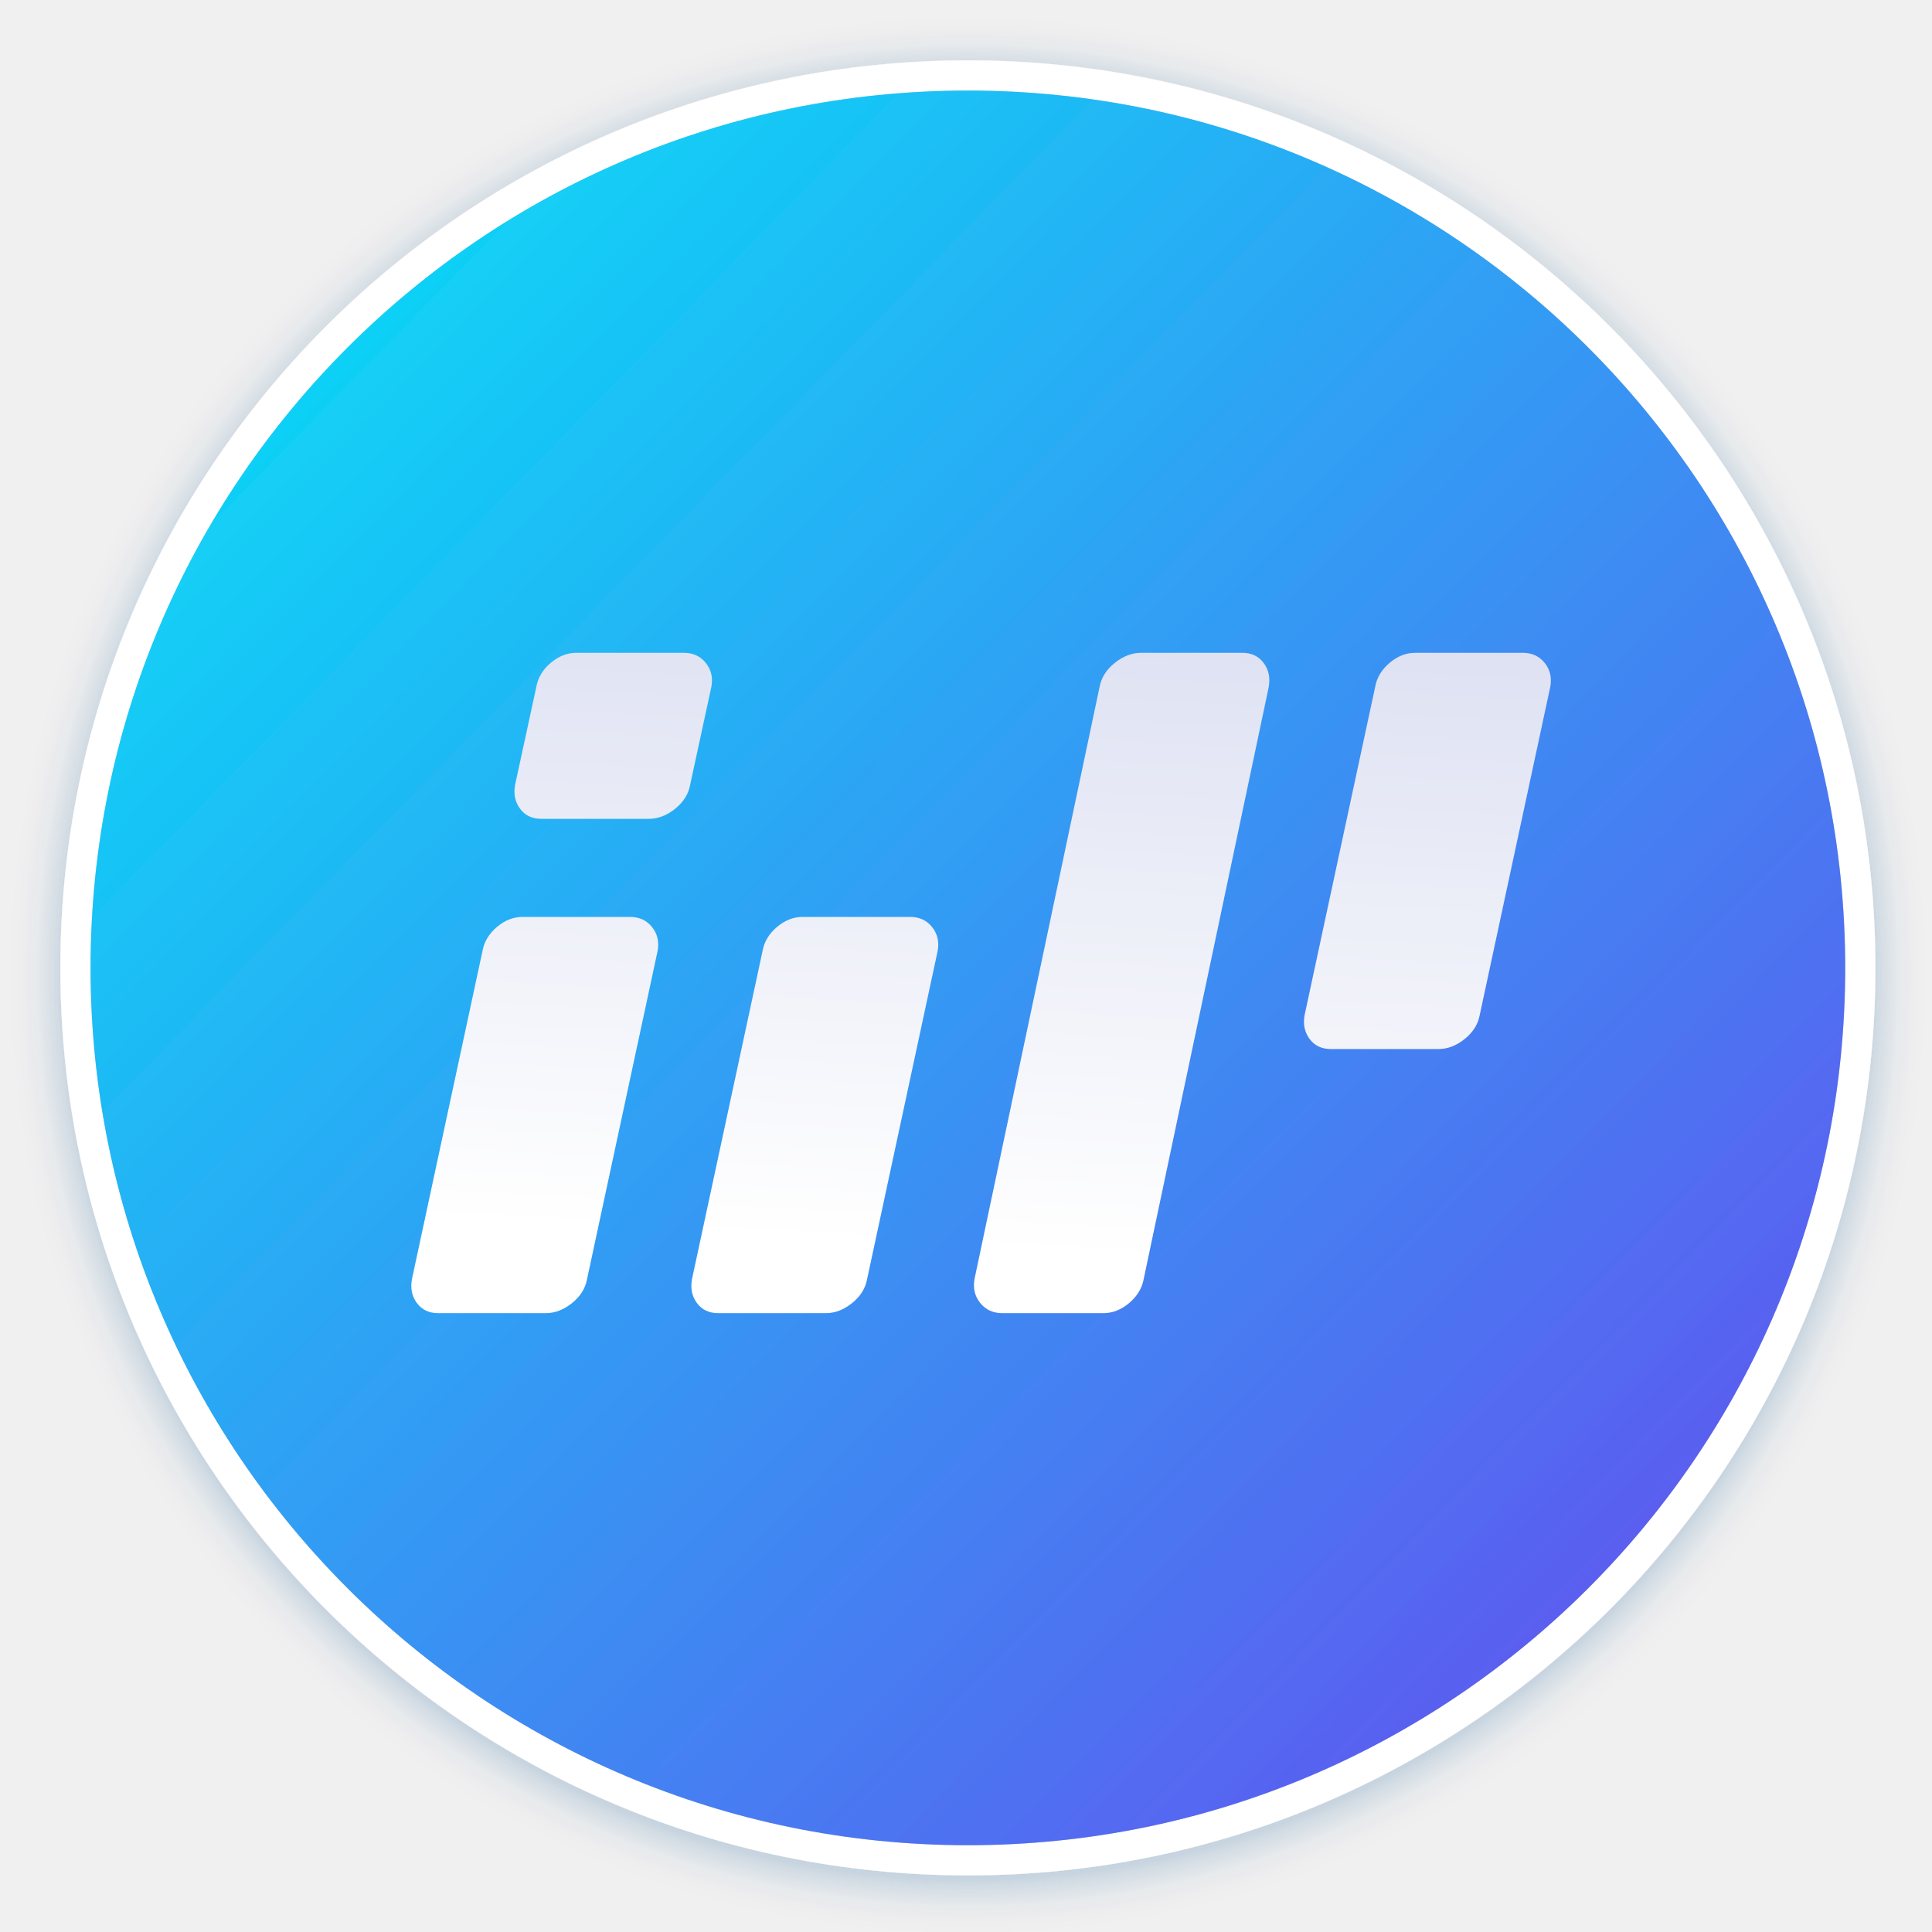
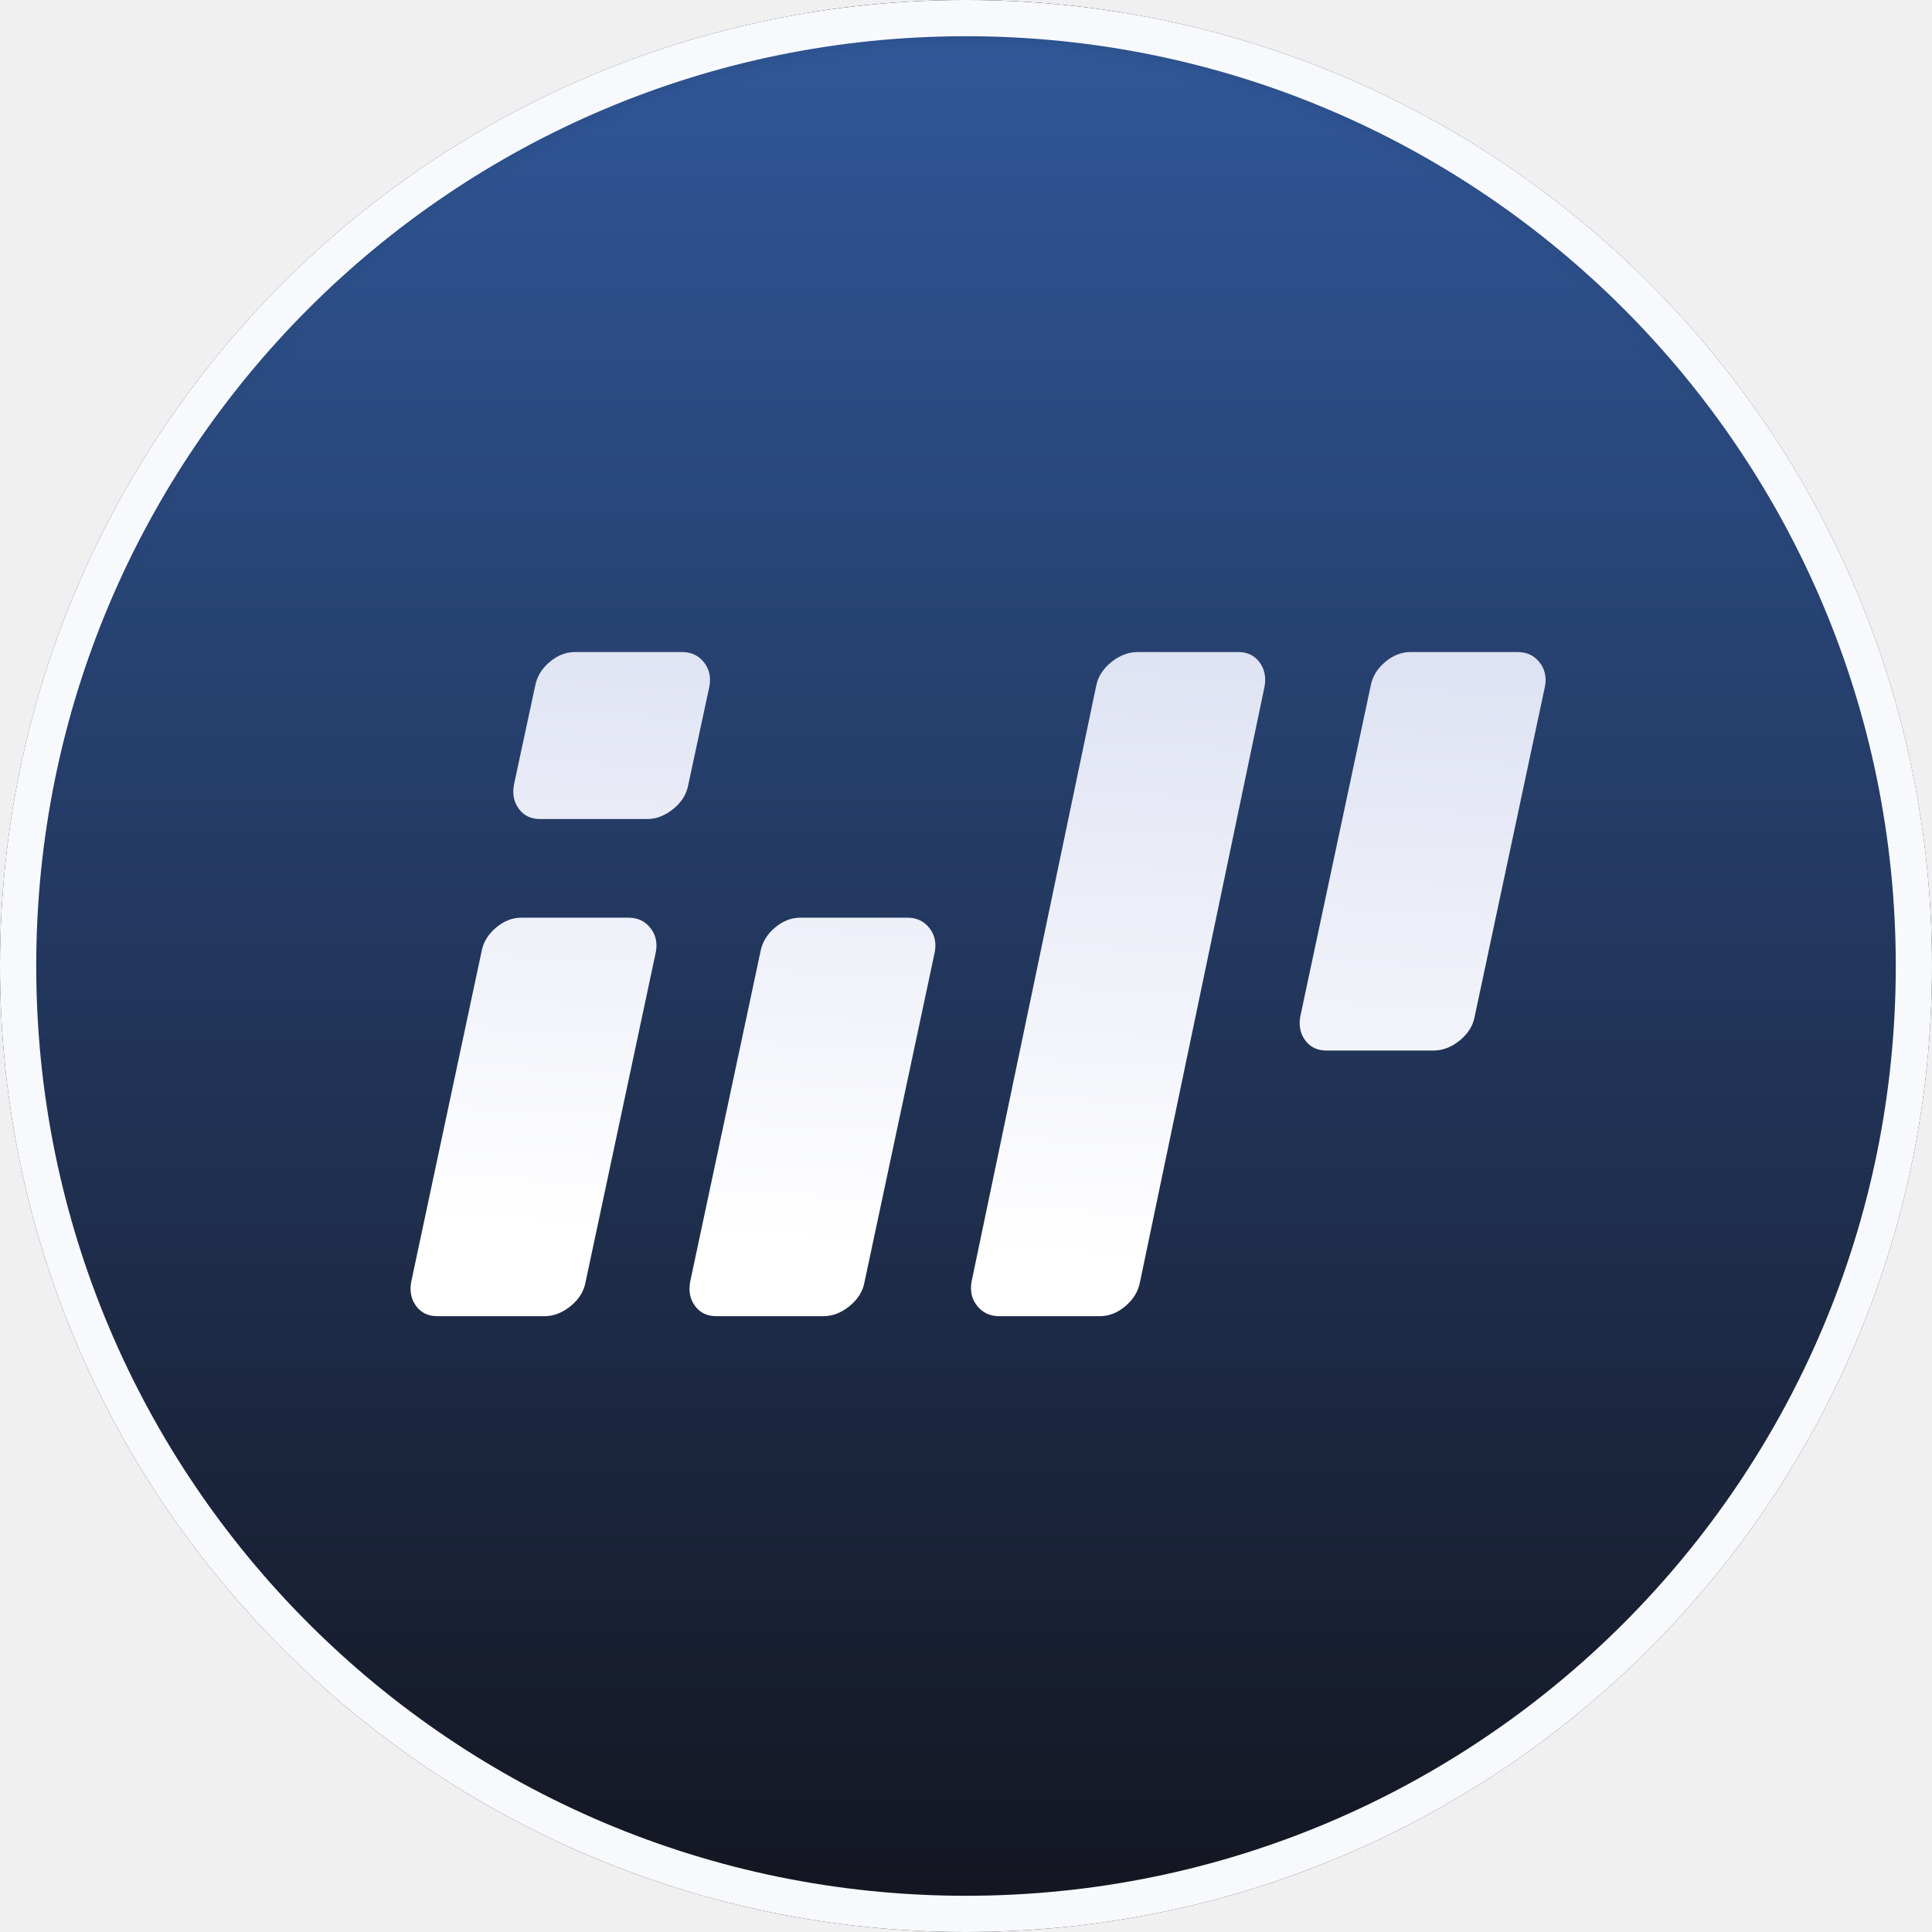
- <svg xmlns="http://www.w3.org/2000/svg" xmlns:xlink="http://www.w3.org/1999/xlink" width="512px" height="512px" viewBox="0 0 512 512" version="1.1">
+ <svg xmlns="http://www.w3.org/2000/svg" xmlns:xlink="http://www.w3.org/1999/xlink" width="160px" height="160px" viewBox="0 0 160 160" version="1.1">
  <defs>
-     <filter x="-5.8%" y="-5.4%" width="111.6%" height="111.6%" filterUnits="objectBoundingBox" id="filter-1">
-       <feOffset dx="0" dy="2" in="SourceAlpha" result="shadowOffsetOuter1" />
-       <feGaussianBlur stdDeviation="6" in="shadowOffsetOuter1" result="shadowBlurOuter1" />
-       <feColorMatrix values="0 0 0 0 0   0 0 0 0 0.079   0 0 0 0 0.279  0 0 0 0.3 0" type="matrix" in="shadowBlurOuter1" result="shadowMatrixOuter1" />
-       <feMerge>
-         <feMergeNode in="shadowMatrixOuter1" />
-         <feMergeNode in="SourceGraphic" />
-       </feMerge>
+     <linearGradient x1="50%" y1="2.624%" x2="50%" y2="98.076%" id="linearGradient-1">
+       <stop stop-color="#305798" offset="0%" />
+       <stop stop-color="#141621" offset="100%" />
+     </linearGradient>
+     <circle id="path-2" cx="80" cy="80" r="80" />
+     <filter x="-1.2%" y="-1.2%" width="102.5%" height="102.5%" filterUnits="objectBoundingBox" id="filter-3">
+       <feGaussianBlur stdDeviation="1.5" in="SourceAlpha" result="shadowBlurInner1" />
+       <feOffset dx="0" dy="1" in="shadowBlurInner1" result="shadowOffsetInner1" />
+       <feComposite in="shadowOffsetInner1" in2="SourceAlpha" operator="arithmetic" k2="-1" k3="1" result="shadowInnerInner1" />
+       <feColorMatrix values="0 0 0 0 0   0 0 0 0 0   0 0 0 0 0  0 0 0 0.7 0" type="matrix" in="shadowInnerInner1" />
    </filter>
-     <circle id="path-2" cx="232.5" cy="232.5" r="232.5" />
-     <linearGradient x1="0%" y1="0.578%" x2="102%" y2="100.411%" id="linearGradient-4">
-       <stop stop-color="#00EAF8" offset="0%" />
-       <stop stop-color="#4F70F1" offset="72.78%" />
-       <stop stop-color="#6D42EF" offset="100%" />
-     </linearGradient>
-     <linearGradient x1="82.36%" y1="93.876%" x2="95.814%" y2="-46.234%" id="linearGradient-5">
+     <linearGradient x1="82.36%" y1="93.876%" x2="95.814%" y2="-46.234%" id="linearGradient-4">
      <stop stop-color="#FFFFFF" offset="0%" />
      <stop stop-color="#FFFFFF" offset="0%" />
      <stop stop-color="#CED3EC" offset="100%" />
    </linearGradient>
  </defs>
-   <g id="Artboard-5" stroke="none" stroke-width="1" fill="none" fill-rule="evenodd">
-     <g id="Group" transform="translate(24, 24)">
-       <g id="Rectangle-2" filter="url(#filter-1)">
-         <mask id="mask-3" fill="white">
-           <use xlink:href="#path-2" />
-         </mask>
-         <g id="Mask">
-           <use fill="#D8D8D8" fill-rule="evenodd" xlink:href="#path-2" />
-           <circle stroke="#FFFFFF" stroke-width="8" cx="232.5" cy="232.5" r="236.5" />
-         </g>
-         <rect fill="url(#linearGradient-4)" mask="url(#mask-3)" x="-3" y="-3" width="472.618" height="472.618" />
+   <g id="Impleum_logo" stroke="none" stroke-width="1" fill="none" fill-rule="evenodd">
+     <g id="Group-Copy">
+       <circle id="Oval" fill="url(#linearGradient-1)" cx="80" cy="80" r="80" />
+       <g id="Oval">
+         <use fill="black" fill-opacity="1" filter="url(#filter-3)" xlink:href="#path-2" />
+         <circle stroke="#F8F9FC" stroke-width="3" stroke-linejoin="square" cx="80" cy="80" r="78.5" />
      </g>
-       <path d="M157.235,149 C159.665,149 161.598,149.889 163.034,151.667 C164.469,153.444 164.966,155.556 164.525,158 L158.892,184 C158.45,186.444 157.125,188.556 154.916,190.333 C152.706,192.111 150.387,193 147.957,193 L119.461,193 C117.031,193 115.153,192.111 113.828,190.333 C112.503,188.556 112.061,186.444 112.503,184 L118.136,158 C118.577,155.556 119.847,153.444 121.946,151.667 C124.045,149.889 126.309,149 128.739,149 L157.235,149 Z M142.983,218.995 C145.413,218.995 147.347,219.884 148.783,221.662 C150.22,223.44 150.717,225.551 150.275,227.995 L131.57,315 C131.128,317.444 129.802,319.556 127.592,321.333 C125.382,323.111 123.062,324 120.632,324 L92.126,324 C89.696,324 87.817,323.111 86.492,321.333 C85.166,319.556 84.724,317.444 85.166,315 L103.871,227.995 C104.313,225.551 105.583,223.44 107.683,221.662 C109.782,219.884 112.047,218.995 114.477,218.995 L142.983,218.995 Z M217.2,218.995 C219.631,218.995 221.565,219.884 223.001,221.662 C224.437,223.44 224.934,225.551 224.492,227.995 L205.787,315 C205.345,317.444 204.02,319.556 201.81,321.333 C199.6,323.111 197.28,324 194.849,324 L166.344,324 C163.913,324 162.035,323.111 160.709,321.333 C159.383,319.556 158.941,317.444 159.383,315 L178.089,227.995 C178.53,225.551 179.801,223.44 181.9,221.662 C184,219.884 186.264,218.995 188.695,218.995 L217.2,218.995 Z M379.552,149 C381.983,149 383.916,149.889 385.352,151.667 C386.789,153.444 387.286,155.556 386.844,158 L368.139,245.005 C367.697,247.449 366.371,249.56 364.161,251.338 C361.952,253.116 359.632,254.005 357.201,254.005 L328.696,254.005 C326.265,254.005 324.387,253.116 323.061,251.338 C321.735,249.56 321.293,247.449 321.735,245.005 L340.44,158 C340.882,155.556 342.153,153.444 344.252,151.667 C346.351,149.889 348.616,149 351.047,149 L379.552,149 Z M279.1,314.913 C278.654,317.381 277.371,319.513 275.252,321.308 C273.133,323.103 270.847,324 268.393,324 L241.626,324 C239.173,324 237.221,323.103 235.771,321.308 C234.321,319.513 233.819,317.381 234.265,314.913 L267.389,158.087 C267.835,155.619 269.173,153.487 271.404,151.692 C273.634,149.897 275.976,149 278.43,149 L305.197,149 C307.651,149 309.547,149.897 310.885,151.692 C312.223,153.487 312.669,155.619 312.223,158.087 L279.1,314.913 Z" id="i" fill="url(#linearGradient-5)" />
+       <path d="M56.484,54 C57.24,54 57.842,54.279 58.289,54.838 C58.736,55.397 58.89,56.06 58.753,56.829 L56.999,65 C56.862,65.768 56.449,66.432 55.762,66.99 C55.074,67.549 54.352,67.829 53.596,67.829 L44.726,67.829 C43.97,67.829 43.385,67.549 42.973,66.99 C42.56,66.432 42.423,65.768 42.56,65 L44.314,56.829 C44.451,56.06 44.847,55.397 45.5,54.838 C46.153,54.279 46.858,54 47.614,54 L56.484,54 Z M52.048,75.999 C52.804,75.999 53.406,76.278 53.853,76.837 C54.3,77.395 54.455,78.059 54.317,78.827 L48.495,106.171 C48.358,106.94 47.945,107.603 47.257,108.162 C46.569,108.721 45.847,109 45.091,109 L36.218,109 C35.462,109 34.877,108.721 34.464,108.162 C34.052,107.603 33.914,106.94 34.052,106.171 L39.874,78.827 C40.011,78.059 40.407,77.395 41.06,76.837 C41.714,76.278 42.419,75.999 43.175,75.999 L52.048,75.999 Z M75.148,75.999 C75.905,75.999 76.507,76.278 76.954,76.837 C77.401,77.395 77.556,78.059 77.418,78.827 L71.596,106.171 C71.458,106.94 71.046,107.603 70.358,108.162 C69.67,108.721 68.948,109 68.191,109 L59.319,109 C58.562,109 57.978,108.721 57.565,108.162 C57.152,107.603 57.015,106.94 57.152,106.171 L62.975,78.827 C63.112,78.059 63.508,77.395 64.161,76.837 C64.814,76.278 65.519,75.999 66.276,75.999 L75.148,75.999 Z M125.682,54 C126.438,54 127.04,54.279 127.487,54.838 C127.934,55.397 128.089,56.06 127.951,56.829 L122.129,84.173 C121.992,84.941 121.579,85.605 120.891,86.163 C120.204,86.722 119.481,87.001 118.725,87.001 L109.852,87.001 C109.096,87.001 108.511,86.722 108.098,86.163 C107.686,85.605 107.548,84.941 107.686,84.173 L113.508,56.829 C113.645,56.06 114.041,55.397 114.694,54.838 C115.348,54.279 116.053,54 116.809,54 L125.682,54 Z M94.415,106.144 C94.276,106.92 93.877,107.59 93.218,108.154 C92.558,108.718 91.846,109 91.083,109 L82.751,109 C81.988,109 81.38,108.718 80.929,108.154 C80.477,107.59 80.321,106.92 80.46,106.144 L90.77,56.856 C90.909,56.08 91.325,55.41 92.02,54.846 C92.714,54.282 93.443,54 94.207,54 L102.538,54 C103.302,54 103.892,54.282 104.309,54.846 C104.725,55.41 104.864,56.08 104.725,56.856 L94.415,106.144 Z" id="i" fill="url(#linearGradient-4)" />
    </g>
  </g>
</svg>
